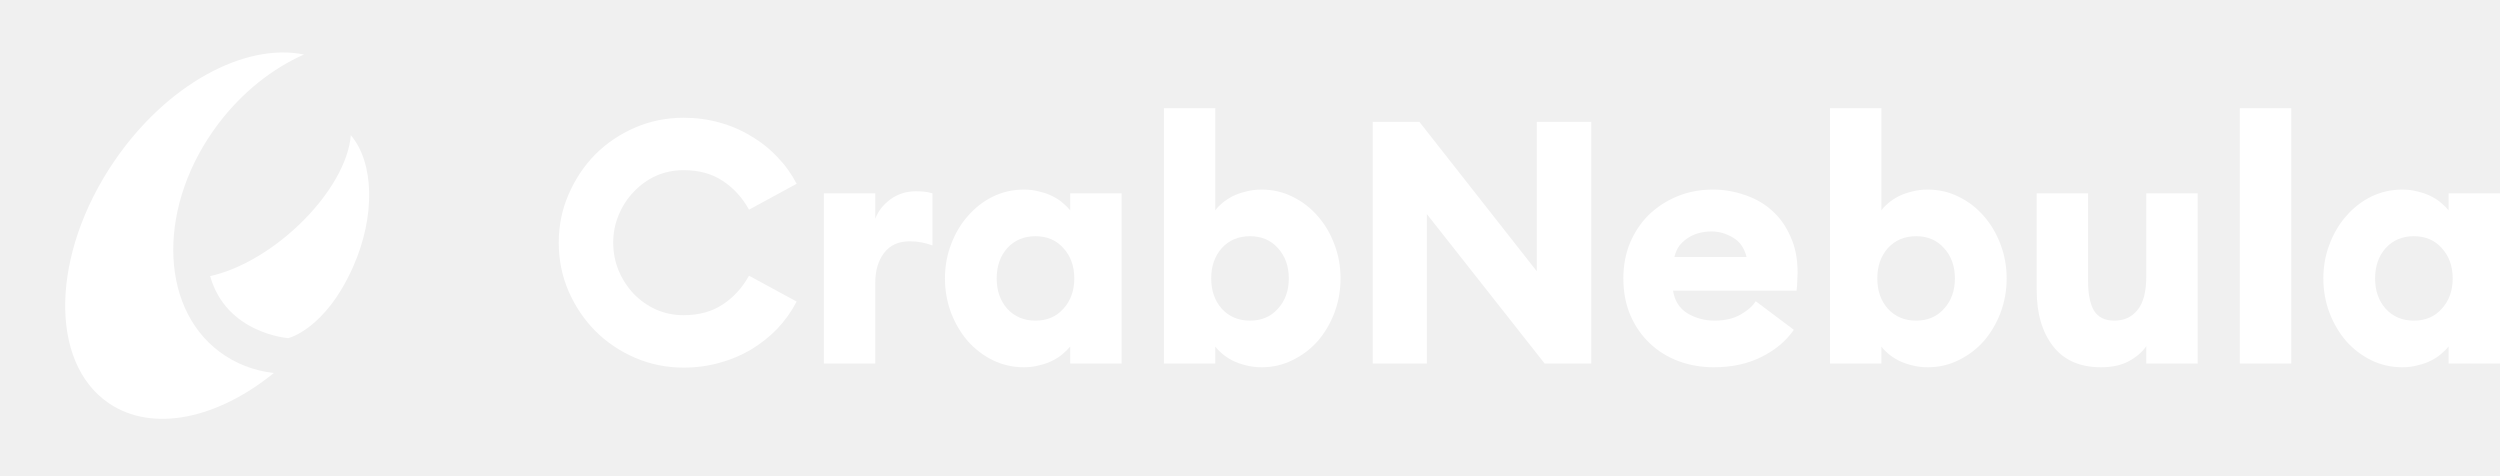
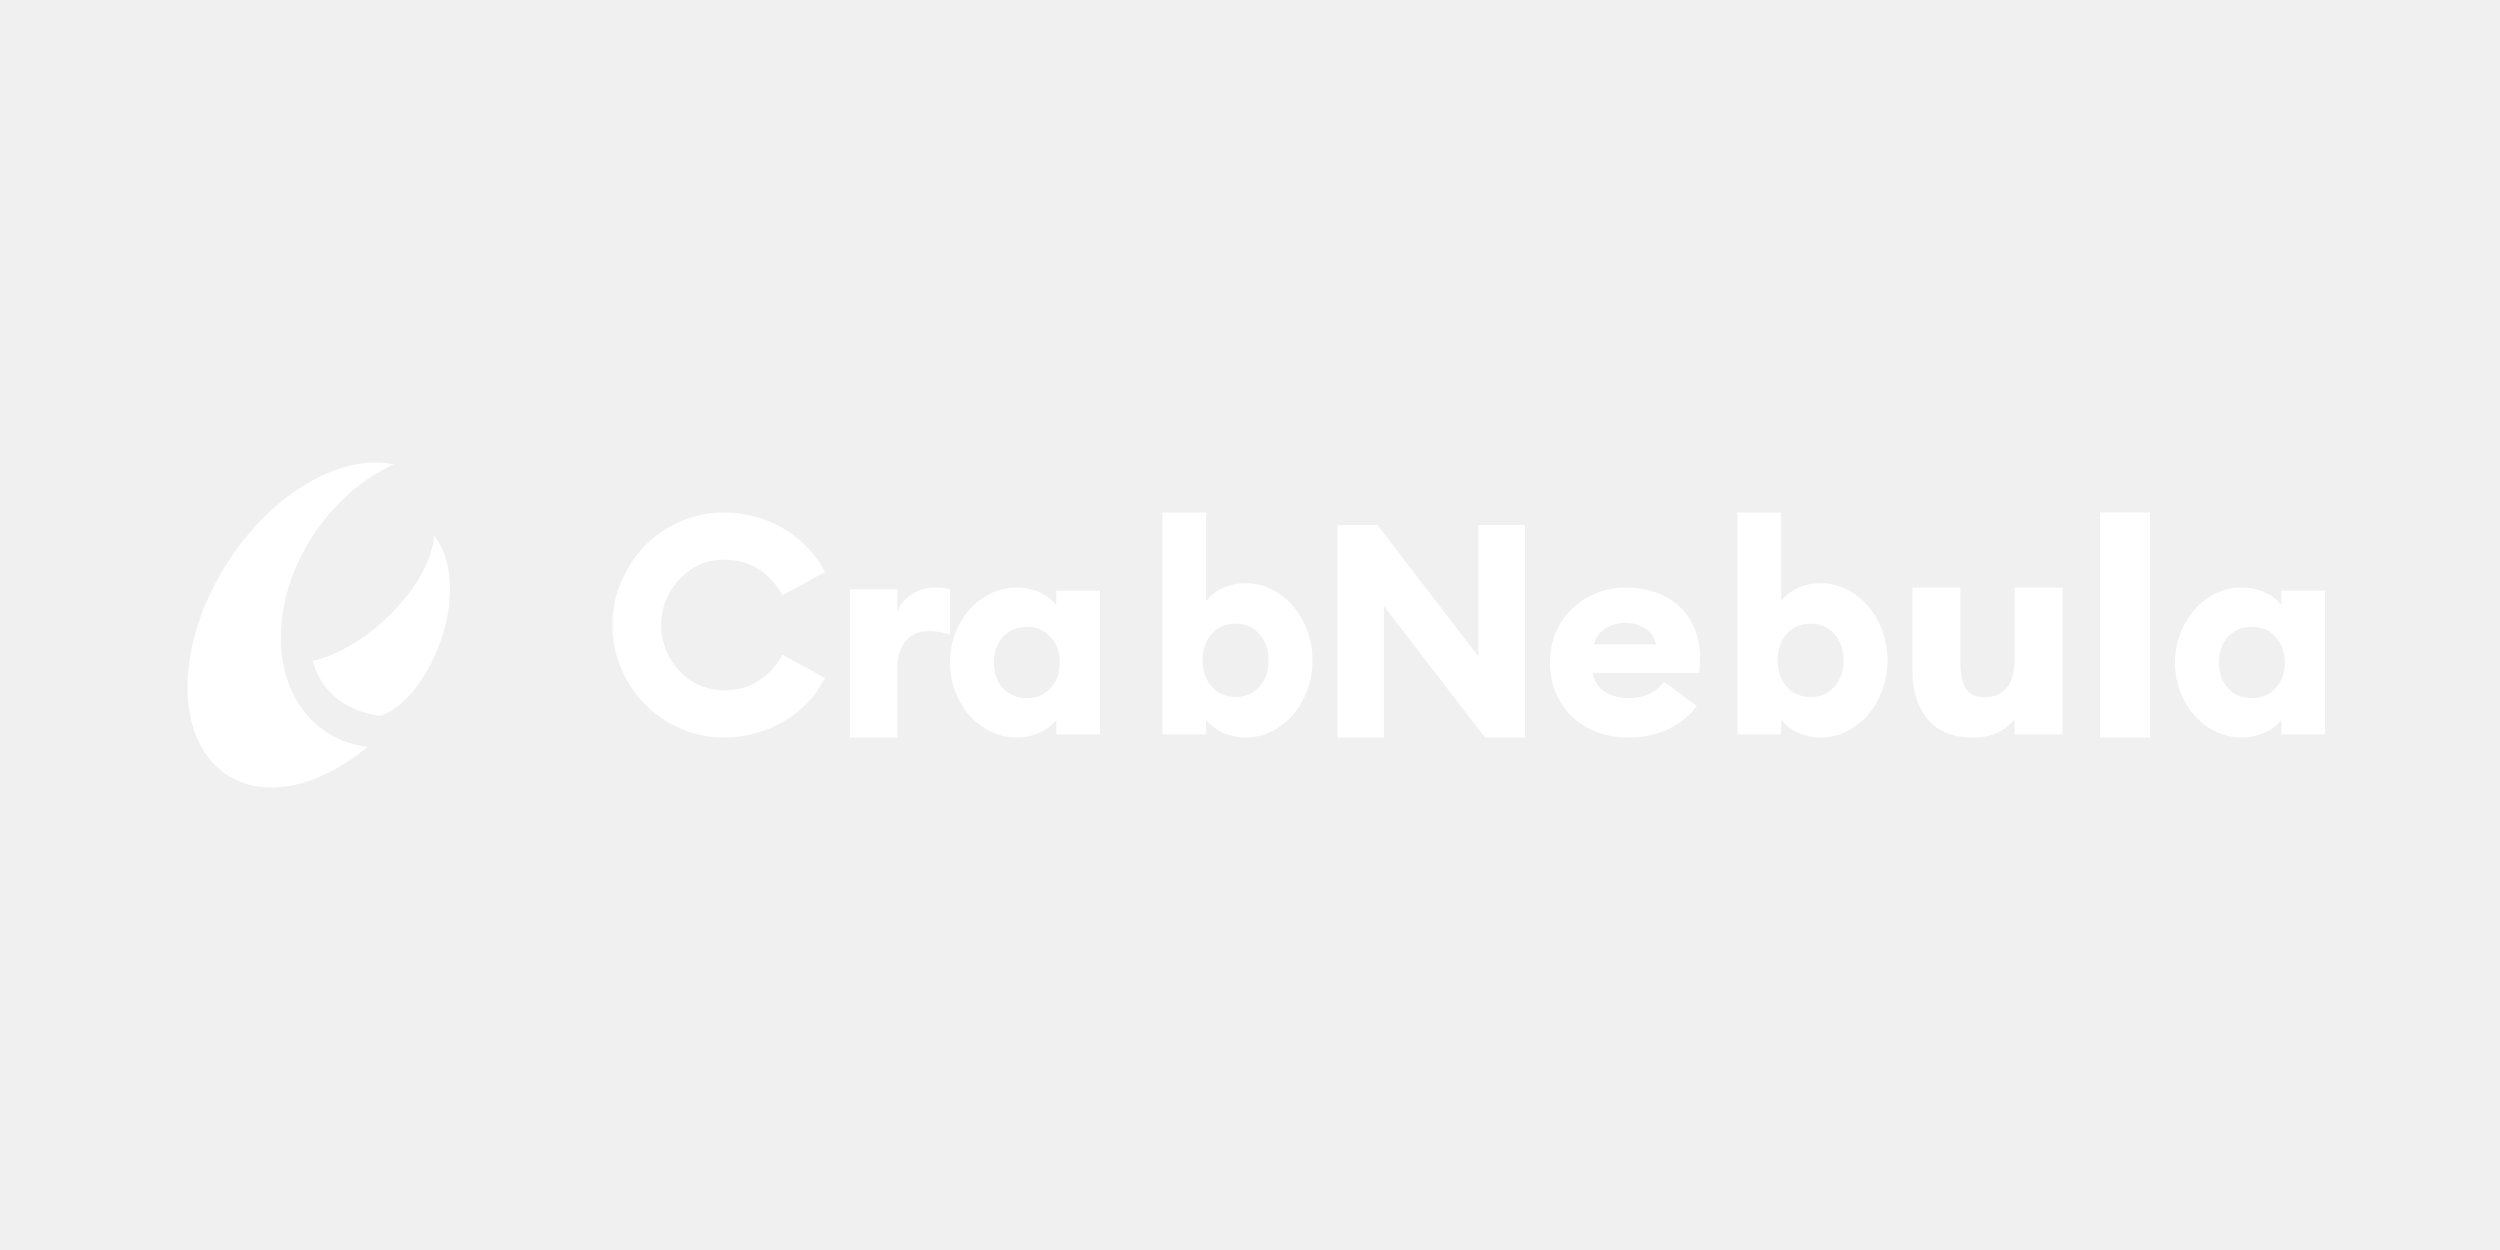
- <svg xmlns="http://www.w3.org/2000/svg" width="1104" height="210" viewBox="0 0 1104 210" fill="none">
-   <path d="M301.903 162.334C294.288 162.334 287.123 160.881 280.41 157.975C273.696 155.069 267.834 151.11 262.824 146.099C257.914 141.089 254.006 135.276 251.101 128.662C248.195 121.948 246.742 114.783 246.742 107.167C246.742 99.55 248.195 92.435 251.101 85.821C254.006 79.107 257.914 73.244 262.824 68.234C267.834 63.223 273.696 59.264 280.41 56.358C287.123 53.452 294.288 51.999 301.903 51.999C307.414 51.999 312.675 52.7 317.685 54.103C322.795 55.507 327.455 57.511 331.663 60.116C335.972 62.622 339.83 65.678 343.237 69.286C346.644 72.793 349.499 76.752 351.804 81.161L330.762 92.585C327.756 87.174 323.848 82.915 319.038 79.808C314.328 76.702 308.617 75.148 301.903 75.148C297.494 75.148 293.386 76 289.578 77.704C285.871 79.407 282.614 81.762 279.809 84.769C277.003 87.675 274.798 91.082 273.195 94.991C271.592 98.799 270.79 102.857 270.79 107.167C270.79 111.476 271.592 115.584 273.195 119.493C274.798 123.301 277.003 126.708 279.809 129.715C282.614 132.621 285.871 134.926 289.578 136.629C293.386 138.333 297.494 139.185 301.903 139.185C308.617 139.185 314.328 137.631 319.038 134.525C323.848 131.418 327.756 127.159 330.762 121.748L351.804 133.172C349.499 137.581 346.644 141.59 343.237 145.198C339.83 148.705 335.972 151.762 331.663 154.367C327.455 156.872 322.795 158.827 317.685 160.23C312.675 161.633 307.414 162.334 301.903 162.334Z" fill="white" />
-   <path d="M363.821 85.37H386.517V96.644C387.72 93.337 389.924 90.481 393.131 88.076C396.437 85.671 400.195 84.468 404.403 84.468C405.506 84.468 406.658 84.518 407.86 84.618C409.063 84.719 410.366 84.969 411.768 85.37V108.369C410.065 107.768 408.412 107.317 406.808 107.016C405.205 106.716 403.502 106.565 401.698 106.565C396.788 106.565 393.03 108.269 390.425 111.676C387.82 115.083 386.517 119.493 386.517 124.904V160.53H363.821V85.37Z" fill="white" />
-   <path d="M452.161 162.184C447.251 162.184 442.642 161.132 438.333 159.027C434.125 156.923 430.467 154.117 427.361 150.609C424.255 147.001 421.8 142.843 419.996 138.133C418.193 133.322 417.291 128.261 417.291 122.95C417.291 117.639 418.193 112.628 419.996 107.918C421.8 103.108 424.255 98.949 427.361 95.442C430.467 91.834 434.125 88.978 438.333 86.873C442.642 84.769 447.251 83.717 452.161 83.717C454.666 83.717 456.971 84.017 459.075 84.618C461.28 85.12 463.234 85.821 464.937 86.723C466.741 87.625 468.244 88.627 469.446 89.729C470.749 90.832 471.801 91.884 472.603 92.886V85.37H495.299V160.53H472.603V153.014C471.801 154.016 470.749 155.069 469.446 156.171C468.244 157.273 466.741 158.275 464.937 159.177C463.234 160.079 461.28 160.781 459.075 161.282C456.971 161.883 454.666 162.184 452.161 162.184ZM457.272 141.59C462.382 141.59 466.49 139.836 469.597 136.329C472.803 132.821 474.406 128.362 474.406 122.95C474.406 117.539 472.803 113.079 469.597 109.572C466.49 106.064 462.382 104.31 457.272 104.31C452.161 104.31 448.003 106.064 444.796 109.572C441.69 113.079 440.137 117.539 440.137 122.95C440.137 128.362 441.69 132.821 444.796 136.329C448.003 139.836 452.161 141.59 457.272 141.59Z" fill="white" />
-   <path d="M557.116 162.184C554.611 162.184 552.256 161.883 550.051 161.282C547.947 160.781 545.993 160.079 544.19 159.177C542.486 158.275 540.983 157.273 539.681 156.171C538.378 155.069 537.376 154.016 536.674 153.014V160.53H513.979V47.79H536.674V92.886C537.376 91.884 538.378 90.832 539.681 89.729C540.983 88.627 542.486 87.625 544.19 86.723C545.993 85.821 547.947 85.12 550.051 84.618C552.256 84.017 554.611 83.717 557.116 83.717C562.026 83.717 566.585 84.769 570.793 86.873C575.102 88.978 578.81 91.834 581.916 95.442C585.022 98.949 587.477 103.108 589.281 107.918C591.084 112.628 591.986 117.639 591.986 122.95C591.986 128.261 591.084 133.322 589.281 138.133C587.477 142.843 585.022 147.001 581.916 150.609C578.81 154.117 575.102 156.923 570.793 159.027C566.585 161.132 562.026 162.184 557.116 162.184ZM552.005 141.59C557.116 141.59 561.224 139.836 564.33 136.329C567.537 132.821 569.14 128.362 569.14 122.95C569.14 117.539 567.537 113.079 564.33 109.572C561.224 106.064 557.116 104.31 552.005 104.31C546.895 104.31 542.737 106.064 539.53 109.572C536.424 113.079 534.871 117.539 534.871 122.95C534.871 128.362 536.424 132.821 539.53 136.329C542.737 139.836 546.895 141.59 552.005 141.59Z" fill="white" />
-   <path d="M682.106 160.53L630.101 94.54V160.53H606.203V53.803H626.795L678.649 119.793V53.803H702.698V160.53H682.106Z" fill="white" />
-   <path d="M756.852 162.184C751.341 162.184 746.13 161.282 741.22 159.478C736.411 157.674 732.202 155.069 728.595 151.661C724.988 148.254 722.132 144.145 720.028 139.335C717.923 134.425 716.871 128.963 716.871 122.95C716.871 117.338 717.823 112.177 719.727 107.467C721.731 102.657 724.487 98.498 727.994 94.991C731.601 91.483 735.809 88.727 740.619 86.723C745.429 84.719 750.69 83.717 756.401 83.717C761.311 83.717 766.021 84.518 770.53 86.122C775.139 87.625 779.147 89.93 782.554 93.036C785.961 96.043 788.666 99.851 790.67 104.461C792.775 108.97 793.827 114.282 793.827 120.395C793.827 121.397 793.777 122.549 793.677 123.852C793.677 125.055 793.576 126.558 793.376 128.362H738.816C739.517 132.871 741.671 136.228 745.279 138.433C748.886 140.538 752.844 141.59 757.153 141.59C761.562 141.59 765.319 140.738 768.425 139.034C771.632 137.231 773.937 135.226 775.339 133.022L792.173 145.649C788.666 150.659 783.857 154.668 777.744 157.674C771.732 160.681 764.768 162.184 756.852 162.184ZM771.281 113.48C770.279 109.471 768.275 106.615 765.269 104.912C762.263 103.108 759.107 102.206 755.8 102.206C754.096 102.206 752.393 102.406 750.69 102.807C748.986 103.208 747.383 103.859 745.88 104.761C744.377 105.663 743.024 106.816 741.822 108.219C740.719 109.622 739.918 111.376 739.417 113.48H771.281Z" fill="white" />
-   <path d="M851.265 162.184C848.76 162.184 846.405 161.883 844.201 161.282C842.097 160.781 840.143 160.079 838.339 159.177C836.636 158.275 835.133 157.273 833.83 156.171C832.527 155.069 831.525 154.016 830.824 153.014V160.53H808.128V47.79H830.824V92.886C831.525 91.884 832.527 90.832 833.83 89.729C835.133 88.627 836.636 87.625 838.339 86.723C840.143 85.821 842.097 85.12 844.201 84.618C846.405 84.017 848.76 83.717 851.265 83.717C856.175 83.717 860.734 84.769 864.943 86.873C869.252 88.978 872.959 91.834 876.065 95.442C879.172 98.949 881.627 103.108 883.43 107.918C885.234 112.628 886.136 117.639 886.136 122.95C886.136 128.261 885.234 133.322 883.43 138.133C881.627 142.843 879.172 147.001 876.065 150.609C872.959 154.117 869.252 156.923 864.943 159.027C860.734 161.132 856.175 162.184 851.265 162.184ZM846.155 141.59C851.265 141.59 855.374 139.836 858.48 136.329C861.686 132.821 863.29 128.362 863.29 122.95C863.29 117.539 861.686 113.079 858.48 109.572C855.374 106.064 851.265 104.31 846.155 104.31C841.045 104.31 836.886 106.064 833.68 109.572C830.573 113.079 829.02 117.539 829.02 122.95C829.02 128.362 830.573 132.821 833.68 136.329C836.886 139.836 841.045 141.59 846.155 141.59Z" fill="white" />
-   <path d="M927.812 162.184C918.493 162.184 911.429 159.077 906.619 152.864C901.81 146.651 899.405 138.433 899.405 128.211V85.37H922.101V124.303C922.101 129.815 922.952 134.074 924.656 137.08C926.459 140.087 929.466 141.59 933.674 141.59C937.983 141.59 941.39 140.037 943.895 136.93C946.5 133.823 947.803 128.813 947.803 121.898V85.37H970.499V160.53H947.803V152.864C945.999 155.469 943.444 157.674 940.137 159.478C936.83 161.282 932.722 162.184 927.812 162.184Z" fill="white" />
-   <path d="M989.109 47.79H1011.81V160.53H989.109V47.79Z" fill="white" />
-   <path d="M1060.86 162.184C1055.95 162.184 1051.34 161.132 1047.03 159.027C1042.83 156.923 1039.17 154.117 1036.06 150.609C1032.96 147.001 1030.5 142.843 1028.7 138.133C1026.89 133.322 1025.99 128.261 1025.99 122.95C1025.99 117.639 1026.89 112.628 1028.7 107.918C1030.5 103.108 1032.96 98.949 1036.06 95.442C1039.17 91.834 1042.83 88.978 1047.03 86.873C1051.34 84.769 1055.95 83.717 1060.86 83.717C1063.37 83.717 1065.67 84.017 1067.78 84.618C1069.98 85.12 1071.94 85.821 1073.64 86.723C1075.44 87.625 1076.95 88.627 1078.15 89.729C1079.45 90.832 1080.5 91.884 1081.3 92.886V85.37H1104V160.53H1081.3V153.014C1080.5 154.016 1079.45 155.069 1078.15 156.171C1076.95 157.273 1075.44 158.275 1073.64 159.177C1071.94 160.079 1069.98 160.781 1067.78 161.282C1065.67 161.883 1063.37 162.184 1060.86 162.184ZM1065.97 141.59C1071.08 141.59 1075.19 139.836 1078.3 136.329C1081.5 132.821 1083.11 128.362 1083.11 122.95C1083.11 117.539 1081.5 113.079 1078.3 109.572C1075.19 106.064 1071.08 104.31 1065.97 104.31C1060.86 104.31 1056.7 106.064 1053.5 109.572C1050.39 113.079 1048.84 117.539 1048.84 122.95C1048.84 128.362 1050.39 132.821 1053.5 136.329C1056.7 139.836 1060.86 141.59 1065.97 141.59Z" fill="white" />
-   <path fill-rule="evenodd" clip-rule="evenodd" d="M96.48 54.585C69.724 89.866 69.878 134.941 96.826 155.264C103.908 160.605 112.136 163.705 120.903 164.732C96.032 184.934 67.382 191.203 48.037 178.045C21.507 160 22.524 112.249 50.309 71.391C73.51 37.273 108.039 18.749 134.247 24.072C120.404 30.195 107.116 40.561 96.48 54.585ZM131.638 99.643C119.141 111.453 104.859 119.304 92.801 121.916C99.921 147.367 127.29 149.323 127.29 149.323C127.29 149.323 143.578 145.578 155.877 117.941C166.005 95.183 165.122 71.668 154.914 59.7C154.065 71.267 145.731 86.324 131.638 99.643Z" fill="white" />
+ <svg xmlns="http://www.w3.org/2000/svg" width="200px" height="100px" viewBox="0 0 200 100" version="1.1">
+   <g id="Artboard" stroke="none" stroke-width="1" fill="none" fill-rule="evenodd">
+     <g id="crabnebula" transform="translate(15, 37)" fill="#FFFFFF">
+       <path d="M42.926,22 C41.693,22 40.534,21.763 39.448,21.289 C38.361,20.815 37.413,20.169 36.602,19.351 C35.808,18.534 35.175,17.586 34.705,16.507 C34.235,15.411 34,14.243 34,13 C34,11.757 34.235,10.597 34.705,9.518 C35.175,8.422 35.808,7.466 36.602,6.649 C37.413,5.831 38.361,5.185 39.448,4.711 C40.534,4.237 41.693,4 42.926,4 C43.817,4 44.669,4.114 45.479,4.343 C46.306,4.572 47.06,4.899 47.741,5.324 C48.438,5.733 49.062,6.232 49.614,6.82 C50.165,7.392 50.627,8.038 51,8.757 L47.595,10.621 C47.109,9.738 46.476,9.044 45.698,8.537 C44.936,8.03 44.012,7.777 42.926,7.777 C42.212,7.777 41.547,7.916 40.931,8.193 C40.331,8.471 39.804,8.856 39.351,9.346 C38.897,9.82 38.54,10.376 38.28,11.014 C38.021,11.635 37.891,12.297 37.891,13 C37.891,13.703 38.021,14.373 38.28,15.011 C38.54,15.632 38.897,16.188 39.351,16.679 C39.804,17.153 40.331,17.529 40.931,17.806 C41.547,18.084 42.212,18.223 42.926,18.223 C44.012,18.223 44.936,17.97 45.698,17.463 C46.476,16.956 47.109,16.262 47.595,15.379 L51,17.243 C50.627,17.962 50.165,18.616 49.614,19.204 C49.062,19.777 48.438,20.275 47.741,20.7 C47.06,21.109 46.306,21.428 45.479,21.657 C44.669,21.886 43.817,22 42.926,22 Z" id="Path" fill-rule="nonzero" />
+       <path d="M53,10.142 L56.787,10.142 L56.787,11.921 C56.988,11.399 57.355,10.949 57.89,10.569 C58.442,10.19 59.069,10 59.771,10 C59.955,10 60.147,10.008 60.348,10.024 C60.549,10.04 60.766,10.079 61,10.142 L61,13.771 C60.716,13.676 60.44,13.605 60.172,13.557 C59.905,13.51 59.621,13.486 59.32,13.486 C58.501,13.486 57.874,13.755 57.439,14.292 C57.004,14.83 56.787,15.526 56.787,16.379 L56.787,22 L53,22 L53,10.142 Z" id="Path" fill-rule="nonzero" />
+       <path d="M66.364,22 C65.609,22 64.9,21.839 64.237,21.517 C63.59,21.195 63.027,20.766 62.549,20.23 C62.071,19.678 61.694,19.042 61.416,18.322 C61.139,17.586 61,16.812 61,16 C61,15.188 61.139,14.421 61.416,13.701 C61.694,12.966 62.071,12.329 62.549,11.793 C63.027,11.241 63.59,10.805 64.237,10.483 C64.9,10.161 65.609,10 66.364,10 C66.749,10 67.104,10.046 67.428,10.138 C67.767,10.215 68.067,10.322 68.329,10.46 C68.607,10.598 68.838,10.751 69.023,10.92 C69.223,11.088 69.385,11.249 69.509,11.402 L69.509,10.253 L73,10.253 L73,21.747 L69.509,21.747 L69.509,20.598 C69.385,20.751 69.223,20.912 69.023,21.08 C68.838,21.249 68.607,21.402 68.329,21.54 C68.067,21.678 67.767,21.785 67.428,21.862 C67.104,21.954 66.749,22 66.364,22 Z M67.15,18.851 C67.936,18.851 68.568,18.582 69.046,18.046 C69.539,17.51 69.786,16.828 69.786,16 C69.786,15.172 69.539,14.49 69.046,13.954 C68.568,13.418 67.936,13.149 67.15,13.149 C66.364,13.149 65.724,13.418 65.231,13.954 C64.753,14.49 64.514,15.172 64.514,16 C64.514,16.828 64.753,17.51 65.231,18.046 C65.724,18.582 66.364,18.851 67.15,18.851 Z" id="Shape" fill-rule="nonzero" />
+       <path d="M84.636,22 C84.251,22 83.888,21.953 83.549,21.858 C83.225,21.779 82.925,21.669 82.647,21.527 C82.385,21.385 82.154,21.227 81.954,21.054 C81.753,20.88 81.599,20.715 81.491,20.557 L81.491,21.74 L78,21.74 L78,4 L81.491,4 L81.491,11.096 C81.599,10.938 81.753,10.773 81.954,10.599 C82.154,10.426 82.385,10.268 82.647,10.126 C82.925,9.984 83.225,9.874 83.549,9.795 C83.888,9.7 84.251,9.653 84.636,9.653 C85.391,9.653 86.093,9.819 86.74,10.15 C87.403,10.481 87.973,10.93 88.451,11.498 C88.929,12.05 89.306,12.704 89.584,13.461 C89.861,14.202 90,14.991 90,15.826 C90,16.662 89.861,17.459 89.584,18.216 C89.306,18.957 88.929,19.611 88.451,20.179 C87.973,20.731 87.403,21.172 86.74,21.503 C86.093,21.834 85.391,22 84.636,22 Z M83.85,18.76 C84.636,18.76 85.268,18.484 85.746,17.932 C86.239,17.38 86.486,16.678 86.486,15.826 C86.486,14.975 86.239,14.273 85.746,13.721 C85.268,13.169 84.636,12.893 83.85,12.893 C83.064,12.893 82.424,13.169 81.931,13.721 C81.453,14.273 81.214,14.975 81.214,15.826 C81.214,16.678 81.453,17.38 81.931,17.932 C82.424,18.484 83.064,18.76 83.85,18.76 Z" id="Shape" fill-rule="nonzero" />
+       <polygon id="Path" fill-rule="nonzero" points="103.799 22 95.715 11.489 95.715 22 92 22 92 5 95.201 5 103.262 15.511 103.262 5 107 5 107 22" />
+       <path d="M115.234,22 C114.375,22 113.562,21.862 112.797,21.586 C112.047,21.31 111.391,20.912 110.828,20.391 C110.266,19.87 109.82,19.241 109.492,18.506 C109.164,17.755 109,16.92 109,16 C109,15.142 109.148,14.352 109.445,13.632 C109.758,12.897 110.188,12.261 110.734,11.724 C111.297,11.188 111.953,10.766 112.703,10.46 C113.453,10.153 114.274,10 115.164,10 C115.93,10 116.664,10.123 117.367,10.368 C118.086,10.598 118.711,10.95 119.242,11.425 C119.773,11.885 120.195,12.467 120.508,13.172 C120.836,13.862 121,14.674 121,15.609 C121,15.762 120.992,15.939 120.977,16.138 C120.977,16.322 120.961,16.552 120.93,16.828 L112.422,16.828 C112.531,17.517 112.867,18.031 113.43,18.368 C113.992,18.69 114.609,18.851 115.281,18.851 C115.969,18.851 116.555,18.72 117.039,18.46 C117.539,18.184 117.898,17.877 118.117,17.54 L120.742,19.471 C120.195,20.237 119.445,20.851 118.492,21.31 C117.555,21.77 116.469,22 115.234,22 Z M117.484,14.552 C117.328,13.939 117.016,13.502 116.547,13.241 C116.078,12.966 115.586,12.828 115.07,12.828 C114.805,12.828 114.539,12.858 114.274,12.919 C114.008,12.981 113.758,13.08 113.523,13.218 C113.289,13.356 113.078,13.533 112.891,13.747 C112.719,13.962 112.594,14.23 112.516,14.552 L117.484,14.552 Z" id="Shape" fill-rule="nonzero" />
+       <path d="M130.636,22 C130.25,22 129.888,21.953 129.549,21.858 C129.225,21.779 128.925,21.669 128.647,21.527 C128.385,21.385 128.154,21.227 127.954,21.054 C127.753,20.88 127.599,20.715 127.491,20.557 L127.491,21.74 L124,21.74 L124,4 L127.491,4 L127.491,11.096 C127.599,10.938 127.753,10.773 127.954,10.599 C128.154,10.426 128.385,10.268 128.647,10.126 C128.925,9.984 129.225,9.874 129.549,9.795 C129.888,9.7 130.25,9.653 130.636,9.653 C131.391,9.653 132.092,9.819 132.74,10.15 C133.403,10.481 133.973,10.93 134.451,11.498 C134.929,12.05 135.306,12.704 135.584,13.461 C135.861,14.202 136,14.991 136,15.826 C136,16.662 135.861,17.459 135.584,18.216 C135.306,18.957 134.929,19.611 134.451,20.179 C133.973,20.731 133.403,21.172 132.74,21.503 C132.092,21.834 131.391,22 130.636,22 Z M129.85,18.76 C130.636,18.76 131.268,18.484 131.746,17.932 C132.239,17.38 132.486,16.678 132.486,15.826 C132.486,14.975 132.239,14.273 131.746,13.721 C131.268,13.169 130.636,12.893 129.85,12.893 C129.064,12.893 128.424,13.169 127.931,13.721 C127.453,14.273 127.214,14.975 127.214,15.826 C127.214,16.678 127.453,17.38 127.931,17.932 C128.424,18.484 129.064,18.76 129.85,18.76 Z" id="Shape" fill-rule="nonzero" />
+       <path d="M142.795,22 C141.222,22 140.03,21.515 139.218,20.544 C138.406,19.573 138,18.29 138,16.693 L138,10 L141.831,10 L141.831,16.082 C141.831,16.943 141.975,17.609 142.262,18.078 C142.566,18.548 143.074,18.783 143.784,18.783 C144.512,18.783 145.087,18.54 145.509,18.055 C145.949,17.569 146.169,16.787 146.169,15.706 L146.169,10 L150,10 L150,21.742 L146.169,21.742 L146.169,20.544 C145.865,20.951 145.433,21.295 144.875,21.577 C144.317,21.859 143.624,22 142.795,22 Z" id="Path" fill-rule="nonzero" />
+       <polygon id="Path" fill-rule="nonzero" points="153 4 157 4 157 22 153 22" />
+       <path d="M164.364,22 C163.609,22 162.899,21.839 162.237,21.517 C161.59,21.195 161.027,20.766 160.549,20.23 C160.072,19.678 159.694,19.042 159.417,18.322 C159.138,17.586 159,16.812 159,16 C159,15.188 159.138,14.421 159.417,13.701 C159.694,12.966 160.072,12.329 160.549,11.793 C161.027,11.241 161.59,10.805 162.237,10.483 C162.899,10.161 163.609,10 164.364,10 C164.75,10 165.104,10.046 165.428,10.138 C165.767,10.215 166.068,10.322 166.33,10.46 C166.607,10.598 166.839,10.751 167.024,10.92 C167.224,11.088 167.385,11.249 167.508,11.402 L167.508,10.253 L171,10.253 L171,21.747 L167.508,21.747 L167.508,20.598 C167.385,20.751 167.224,20.912 167.024,21.08 C166.839,21.249 166.607,21.402 166.33,21.54 C166.068,21.678 165.767,21.785 165.428,21.862 C165.104,21.954 164.75,22 164.364,22 Z M165.15,18.851 C165.936,18.851 166.568,18.582 167.047,18.046 C167.539,17.51 167.787,16.828 167.787,16 C167.787,15.172 167.539,14.49 167.047,13.954 C166.568,13.418 165.936,13.149 165.15,13.149 C164.364,13.149 163.724,13.418 163.232,13.954 C162.753,14.49 162.515,15.172 162.515,16 C162.515,16.828 162.753,17.51 163.232,18.046 C163.724,18.582 164.364,18.851 165.15,18.851 Z" id="Shape" fill-rule="nonzero" />
+       <path d="M10.589,5.049 C6.404,10.718 6.428,17.962 10.643,21.228 C11.751,22.086 13.038,22.584 14.409,22.749 C10.519,25.996 6.037,27.003 3.011,24.889 C-1.139,21.989 -0.98,14.315 3.367,7.749 C6.996,2.266 12.397,-0.71 16.497,0.145 C14.331,1.129 12.253,2.795 10.589,5.049 Z M16.088,12.29 C14.134,14.187 11.9,15.449 10.013,15.869 C11.127,19.959 15.408,20.273 15.408,20.273 C15.408,20.273 17.956,19.671 19.88,15.23 C21.464,11.573 21.326,7.794 19.729,5.871 C19.597,7.729 18.293,10.149 16.088,12.29 Z" id="Shape" />
+     </g>
+   </g>
</svg>
